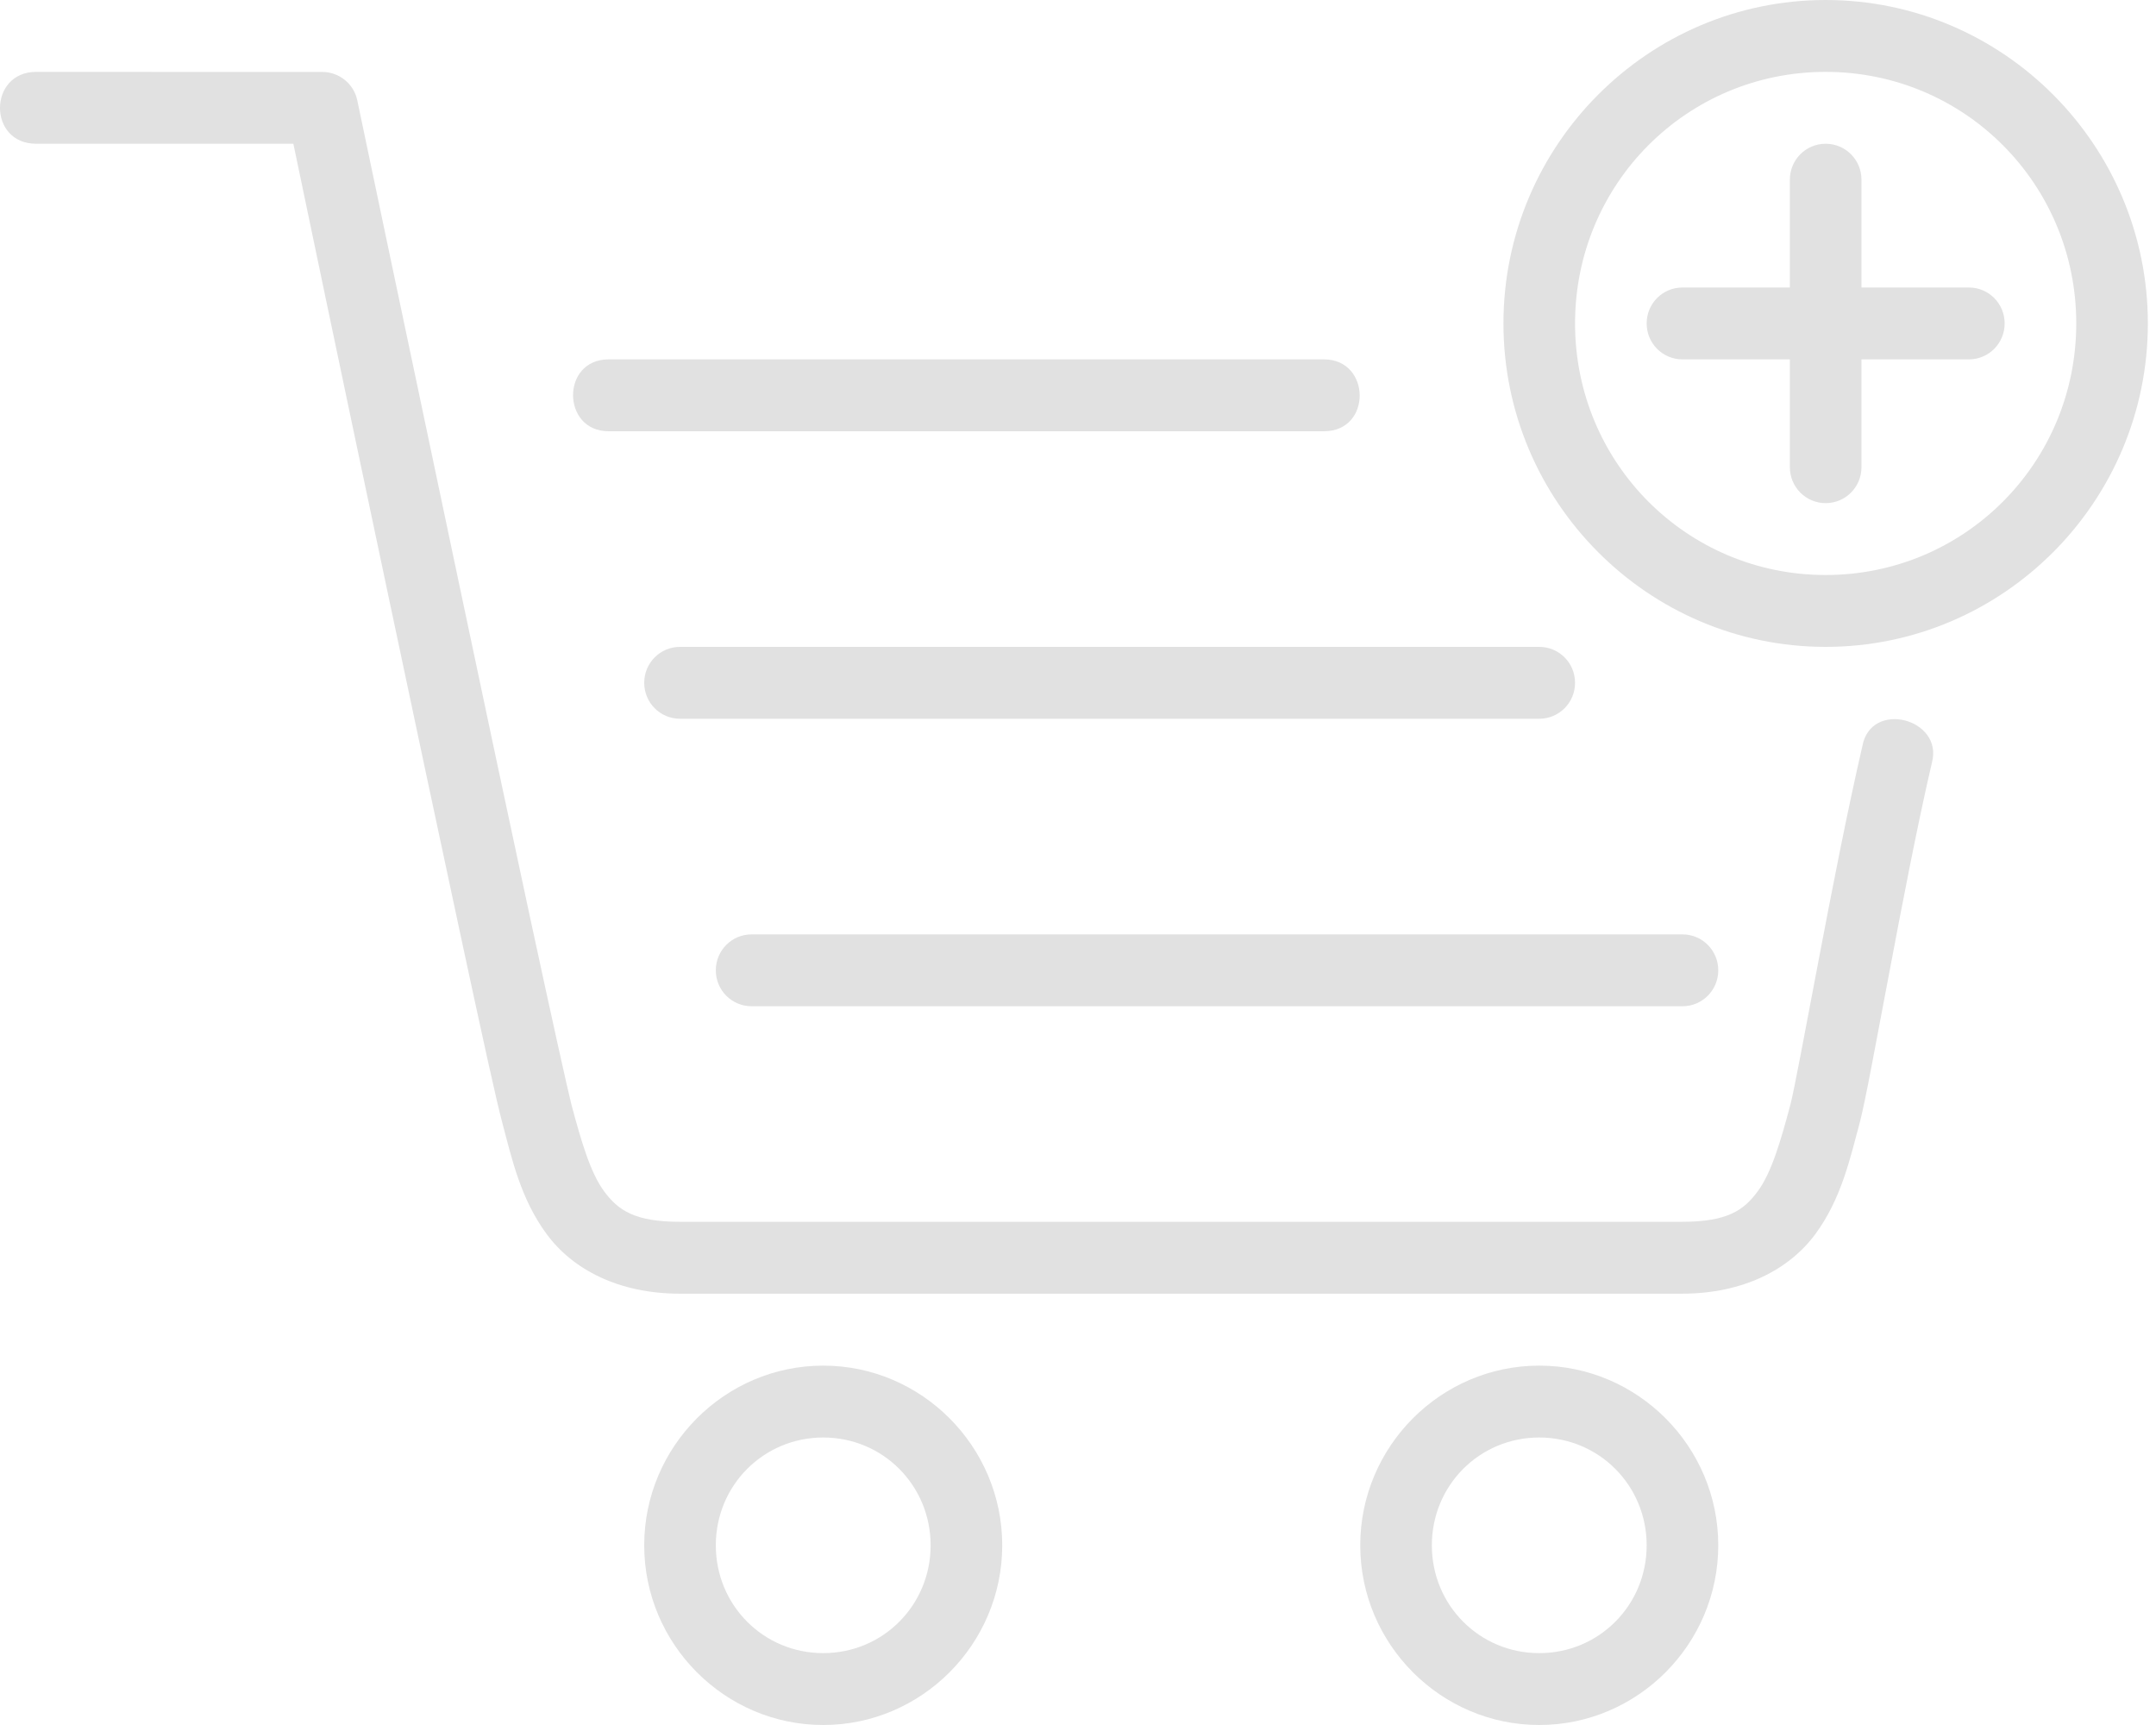
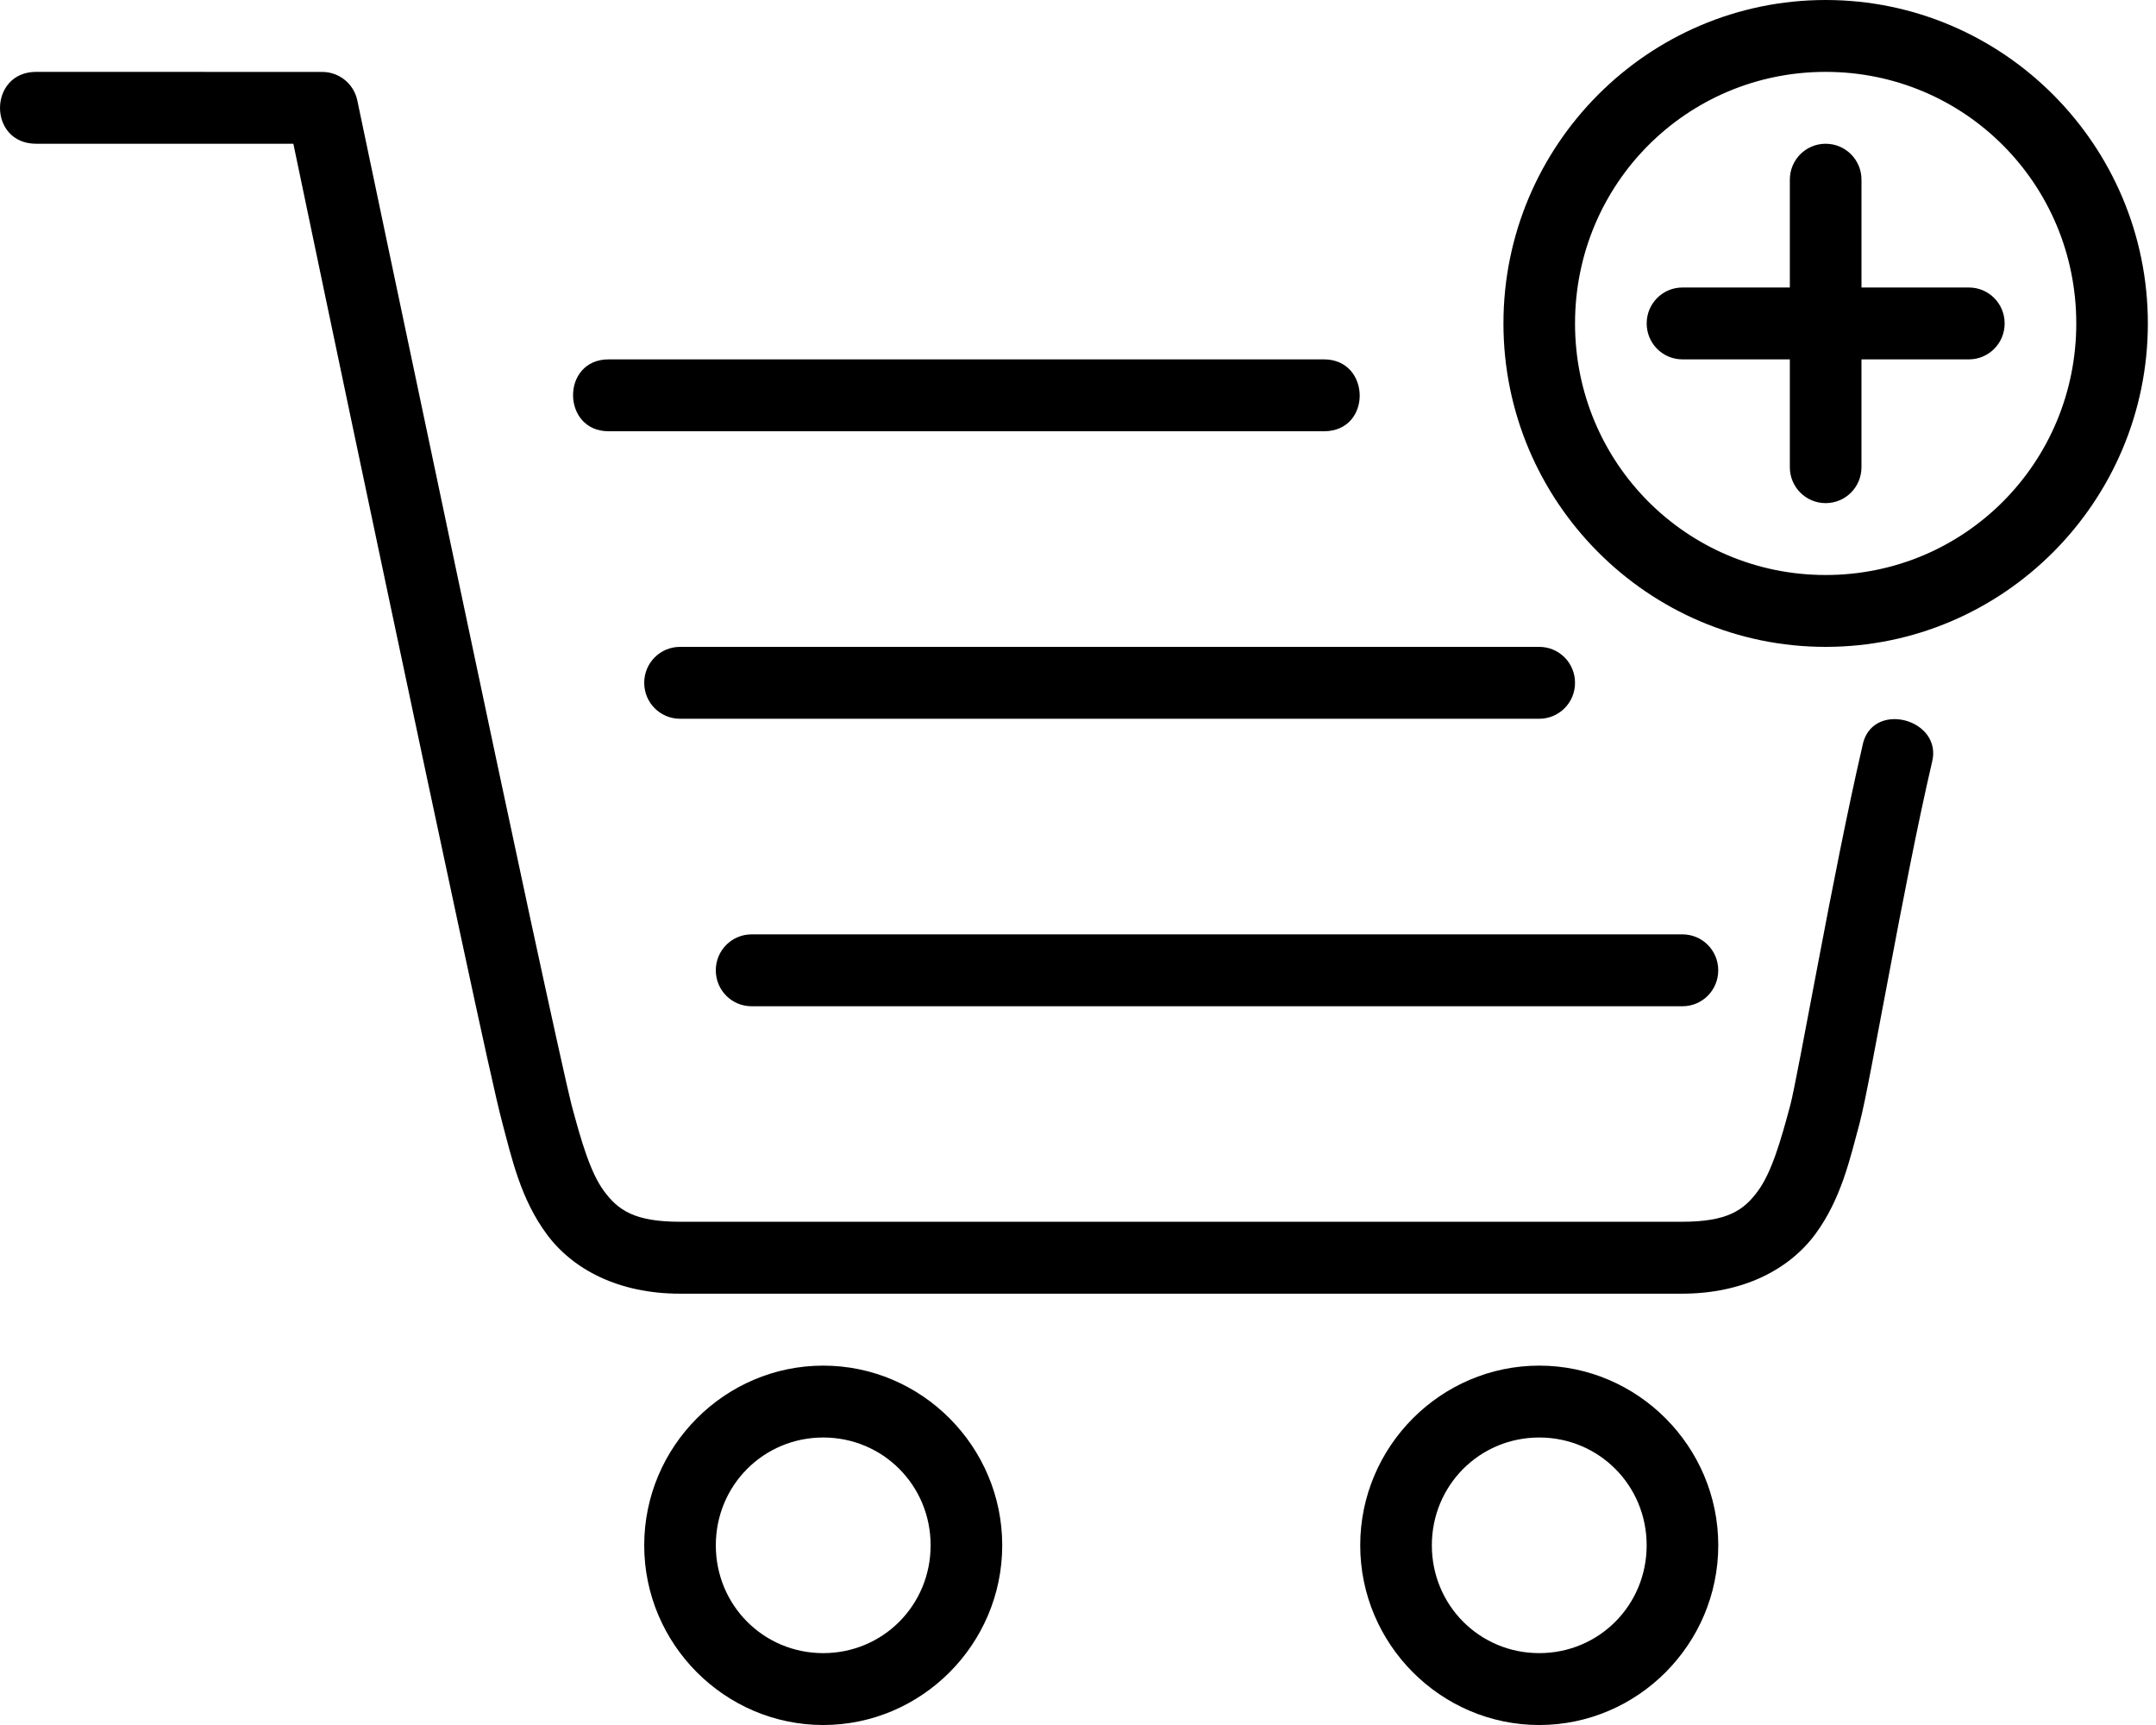
- <svg xmlns="http://www.w3.org/2000/svg" width="90px" height="72px" viewBox="0 0 90 72" version="1.1">
-   <defs />
-   <g id="Page-1" stroke="none" stroke-width="1" fill="none" fill-rule="evenodd">
-     <g id="Group-3" fill="#E1E1E1" fill-rule="nonzero">
+ <svg xmlns="http://www.w3.org/2000/svg" version="1.1" id="Layer_1" x="0px" y="0px" width="90px" height="72px" viewBox="0 0 90 72" enable-background="new 0 0 90 72" xml:space="preserve">
+   <g id="Page-1">
+     <g id="Group-3">
      <g id="mbri-cart-add">
-         <path d="M76.21,0 C68.797,0 62.76,6.06 62.76,13.5 C62.76,20.94 68.797,27 76.21,27 C83.623,27 89.66,20.94 89.66,13.5 C89.66,6.06 83.623,0 76.21,0 Z M76.21,3 C82.009,3 86.671,7.68 86.671,13.5 C86.671,19.32 82.009,24 76.21,24 C70.411,24 65.749,19.32 65.749,13.5 C65.749,7.68 70.411,3 76.21,3 Z M76.21,6 C75.382,6 74.716,6.669 74.716,7.5 L74.716,12 L70.232,12 C69.404,12 68.738,12.669 68.738,13.5 C68.738,14.331 69.404,15 70.232,15 L74.716,15 L74.716,19.5 C74.716,20.331 75.382,21 76.21,21 C77.038,21 77.705,20.331 77.705,19.5 L77.705,15 L82.188,15 C83.016,15 83.682,14.331 83.682,13.5 C83.682,12.669 83.016,12 82.188,12 L77.705,12 L77.705,7.5 C77.705,6.669 77.038,6 76.21,6 Z M31.376,39 L70.232,39 C71.06,39 71.727,39.669 71.727,40.5 C71.727,41.331 71.06,42 70.232,42 L31.376,42 C30.548,42 29.881,41.331 29.881,40.5 C29.881,39.669 30.548,39 31.376,39 Z M28.387,27 L64.254,27 C65.082,27 65.749,27.669 65.749,28.5 C65.749,29.331 65.082,30 64.254,30 L28.387,30 C27.559,30 26.892,29.331 26.892,28.5 C26.892,27.669 27.559,27 28.387,27 Z M64.254,57 C60.144,57 56.782,60.375 56.782,64.5 C56.782,68.625 60.144,72 64.254,72 C68.364,72 71.727,68.625 71.727,64.5 C71.727,60.375 68.364,57 64.254,57 Z M64.254,60 C66.747,60 68.738,61.998 68.738,64.5 C68.738,67.002 66.747,69 64.254,69 C61.761,69 59.771,67.002 59.771,64.5 C59.771,61.998 61.761,60 64.254,60 Z M34.365,57 C30.255,57 26.892,60.375 26.892,64.5 C26.892,68.625 30.255,72 34.365,72 C38.474,72 41.837,68.625 41.837,64.5 C41.837,60.375 38.474,57 34.365,57 Z M34.365,60 C36.857,60 38.848,61.998 38.848,64.5 C38.848,67.002 36.857,69 34.365,69 C31.872,69 29.881,67.002 29.881,64.5 C29.881,61.998 31.872,60 34.365,60 Z M1.51,3 C-0.493,3 -0.514,6 1.51,6 L12.246,6 C12.467,7.065 14.159,15.165 16.174,24.69 C17.244,29.748 18.338,34.908 19.216,38.988 C20.092,43.068 20.726,45.969 20.974,46.887 C21.368,48.369 21.739,50.052 22.827,51.519 C23.909,52.983 25.816,53.997 28.387,53.997 L70.208,53.997 C72.779,53.997 74.686,52.983 75.774,51.519 C76.859,50.049 77.226,48.369 77.627,46.884 C77.887,45.888 78.296,43.575 78.852,40.674 C79.399,37.764 80.048,34.395 80.646,31.833 C81.139,29.994 78.087,29.193 77.74,31.155 C77.125,33.807 76.464,37.191 75.911,40.107 C75.358,43.026 74.874,45.603 74.739,46.107 C74.333,47.625 73.953,48.942 73.374,49.725 C72.794,50.511 72.118,50.997 70.211,50.997 L28.387,50.997 C26.48,50.997 25.804,50.511 25.218,49.725 C24.641,48.945 24.262,47.625 23.855,46.11 C23.706,45.531 23.018,42.429 22.14,38.355 C21.264,34.281 20.167,29.127 19.1,24.063 C16.96,13.944 14.915,4.191 14.915,4.191 C14.772,3.501 14.162,3.003 13.451,3.003 L1.51,3 Z M25.404,15 C23.416,15 23.44,18 25.404,18 L55.269,18 C57.278,18 57.233,15 55.269,15 L25.404,15 Z" id="Shape" />
+         <path id="Shape" d="M76.21,0c-7.413,0-13.45,6.06-13.45,13.5S68.797,27,76.21,27s13.45-6.06,13.45-13.5S83.623,0,76.21,0z      M76.21,3c5.799,0,10.462,4.68,10.462,10.5S82.009,24,76.21,24c-5.798,0-10.462-4.68-10.462-10.5S70.412,3,76.21,3z M76.21,6     c-0.827,0-1.495,0.669-1.495,1.5V12h-4.482c-0.828,0-1.494,0.669-1.494,1.5s0.666,1.5,1.494,1.5h4.482v4.5     c0,0.831,0.668,1.5,1.495,1.5c0.828,0,1.495-0.669,1.495-1.5V15h4.482c0.828,0,1.495-0.669,1.495-1.5S83.016,12,82.188,12h-4.482     V7.5C77.705,6.669,77.038,6,76.21,6z M31.375,39h38.857c0.828,0,1.494,0.669,1.494,1.5S71.061,42,70.232,42H31.375     c-0.828,0-1.495-0.669-1.495-1.5S30.548,39,31.375,39z M28.387,27h35.867c0.828,0,1.494,0.669,1.494,1.5S65.082,30,64.254,30     H28.387c-0.828,0-1.495-0.669-1.495-1.5S27.559,27,28.387,27z M64.254,57c-4.109,0-7.473,3.375-7.473,7.5s3.363,7.5,7.473,7.5     s7.473-3.375,7.473-7.5S68.363,57,64.254,57z M64.254,60c2.493,0,4.484,1.998,4.484,4.5S66.747,69,64.254,69     c-2.492,0-4.483-1.998-4.483-4.5S61.762,60,64.254,60z M34.365,57c-4.11,0-7.473,3.375-7.473,7.5s3.363,7.5,7.473,7.5     c4.109,0,7.472-3.375,7.472-7.5S38.474,57,34.365,57z M34.365,60c2.493,0,4.483,1.998,4.483,4.5S36.857,69,34.365,69     c-2.493,0-4.484-1.998-4.484-4.5S31.872,60,34.365,60z M1.51,3c-2.002,0-2.023,3,0,3h10.736c0.221,1.065,1.913,9.165,3.928,18.69     c1.07,5.058,2.164,10.218,3.042,14.298c0.876,4.08,1.51,6.98,1.758,7.898c0.395,1.482,0.765,3.165,1.853,4.633     c1.082,1.463,2.989,2.478,5.56,2.478h41.821c2.571,0,4.478-1.015,5.565-2.478c1.085-1.471,1.453-3.15,1.854-4.636     c0.26-0.995,0.67-3.309,1.225-6.21c0.548-2.91,1.196-6.279,1.794-8.841c0.493-1.839-2.559-2.64-2.905-0.678     c-0.615,2.652-1.276,6.036-1.829,8.952c-0.553,2.918-1.037,5.496-1.172,6c-0.406,1.518-0.786,2.834-1.366,3.617     c-0.58,0.786-1.255,1.272-3.162,1.272H28.387c-1.907,0-2.583-0.486-3.168-1.272c-0.577-0.779-0.957-2.1-1.363-3.615     c-0.149-0.578-0.837-3.68-1.716-7.754c-0.876-4.074-1.973-9.229-3.04-14.292c-2.14-10.119-4.185-19.872-4.185-19.872     c-0.144-0.69-0.753-1.188-1.465-1.188L1.51,3z M25.404,15c-1.988,0-1.964,3,0,3H55.27c2.008,0,1.963-3,0-3H25.404z" />
      </g>
    </g>
  </g>
</svg>
